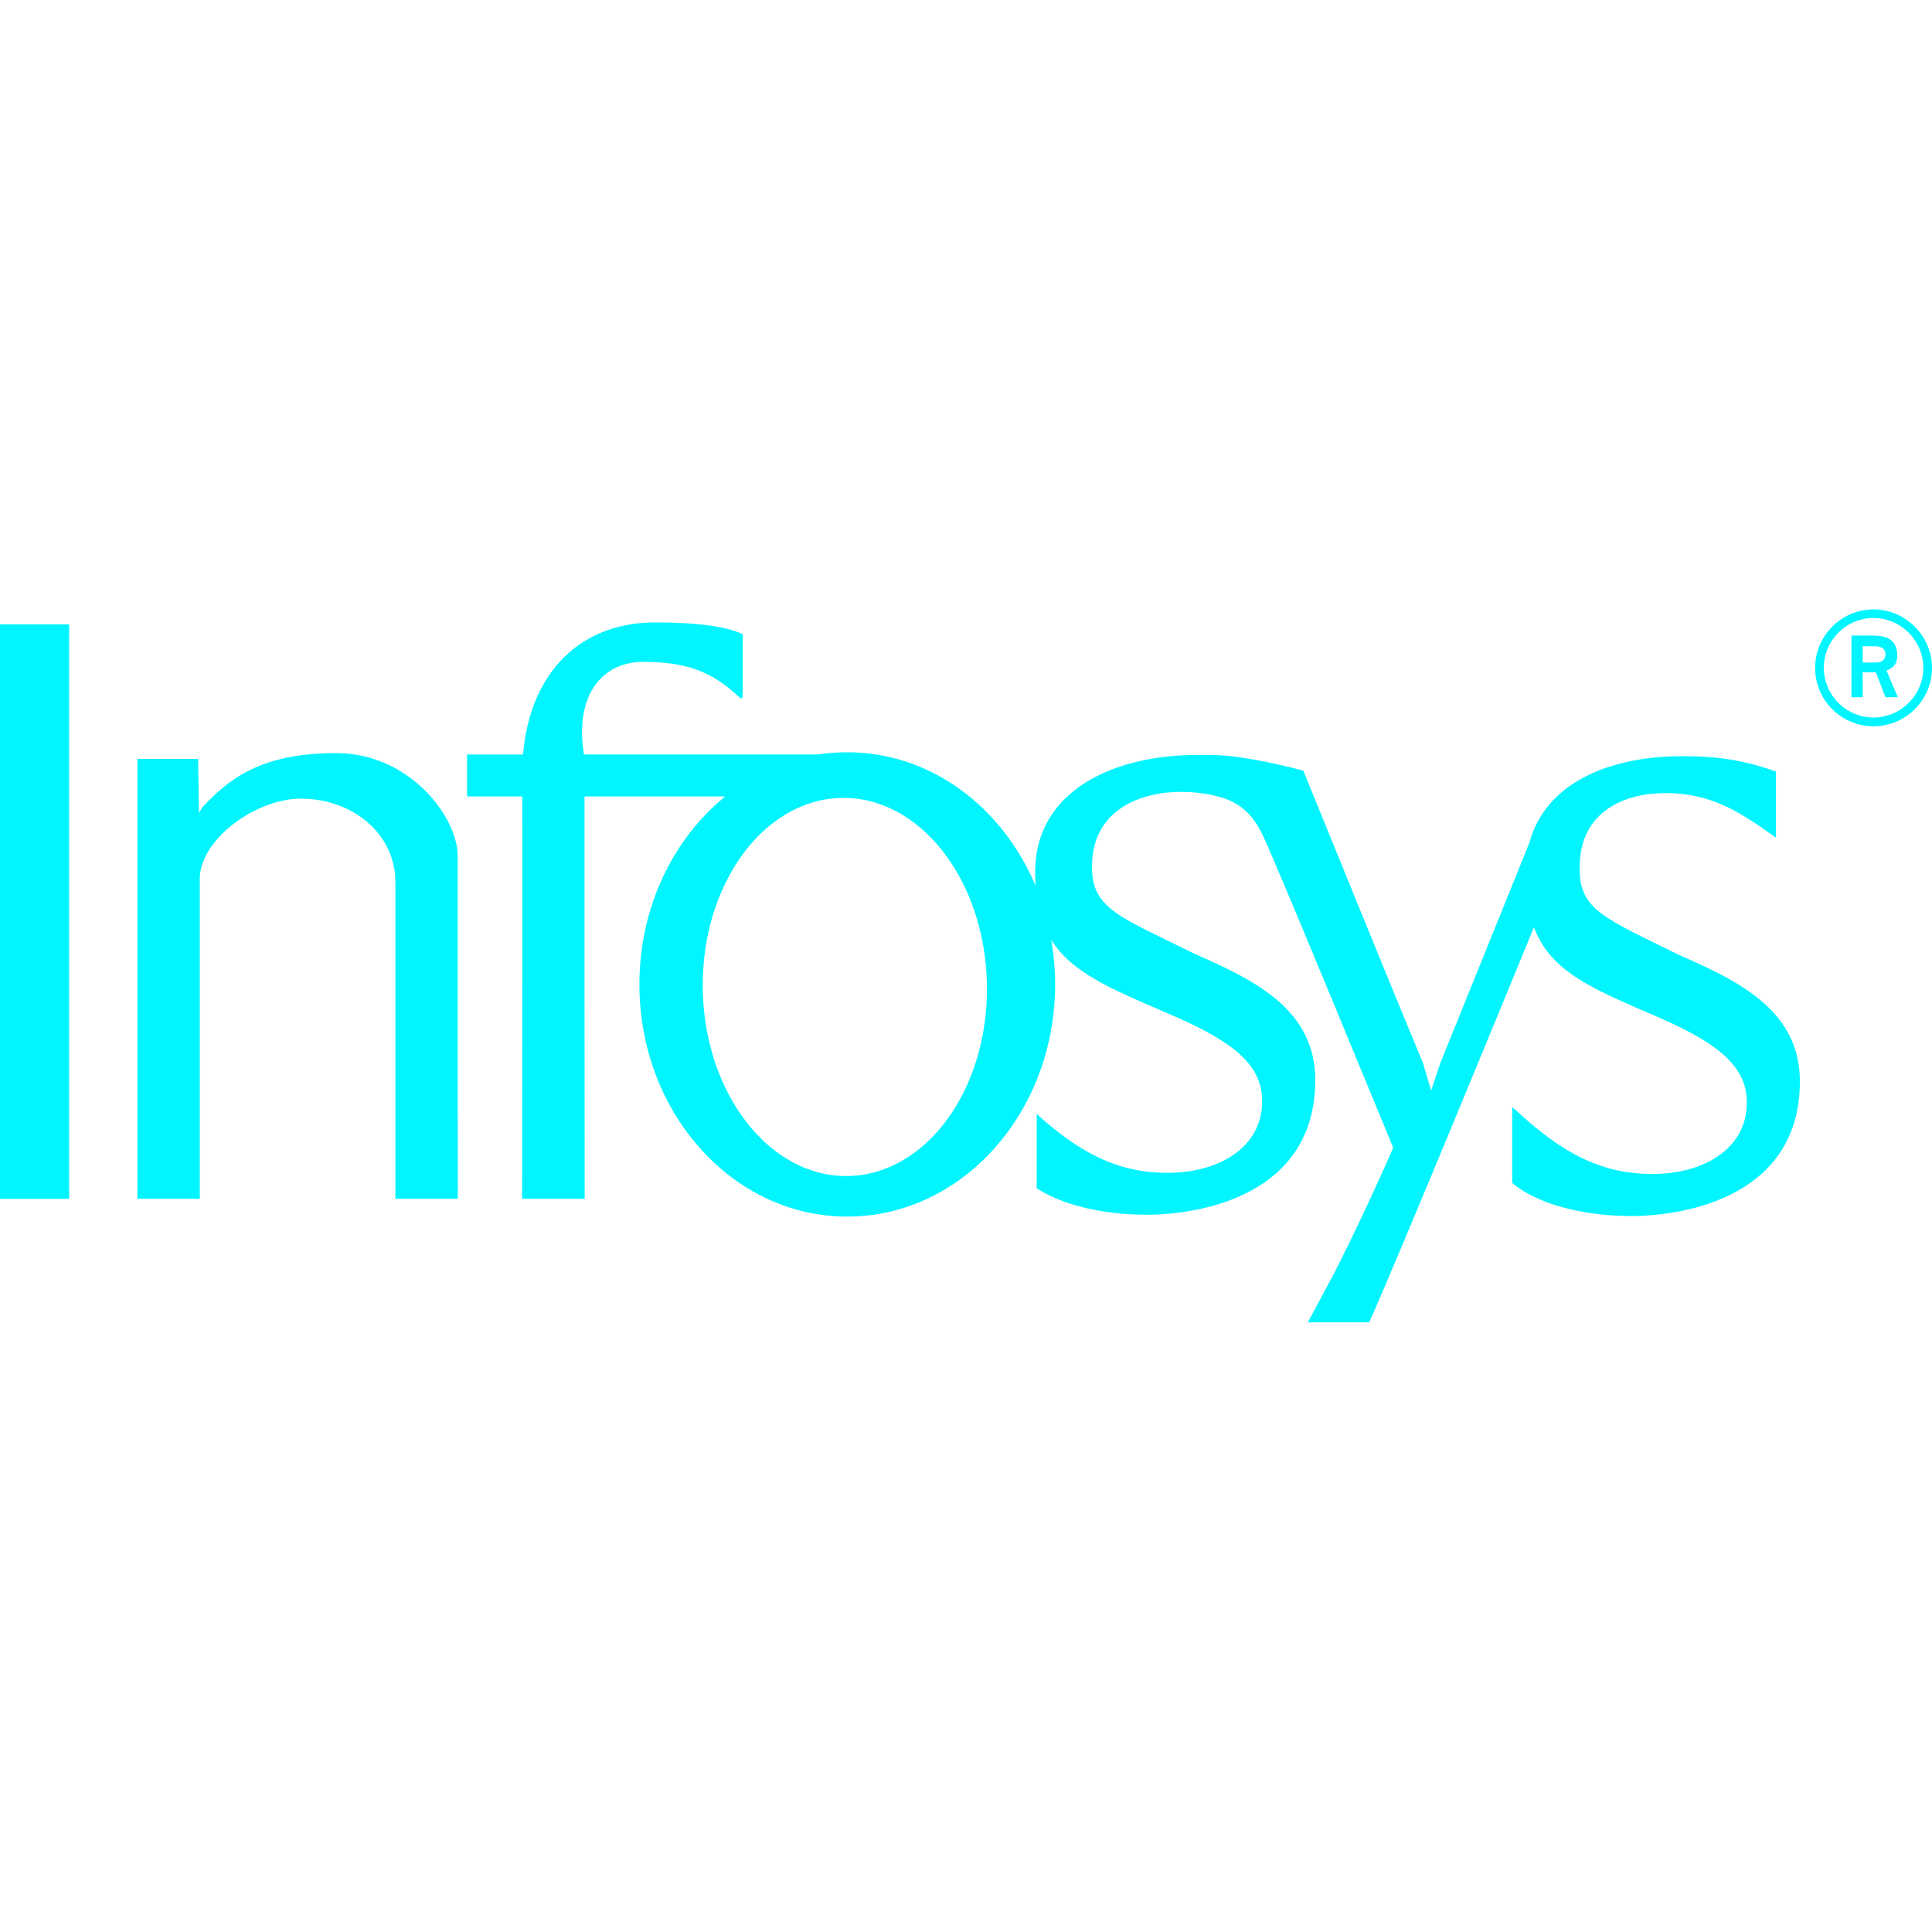
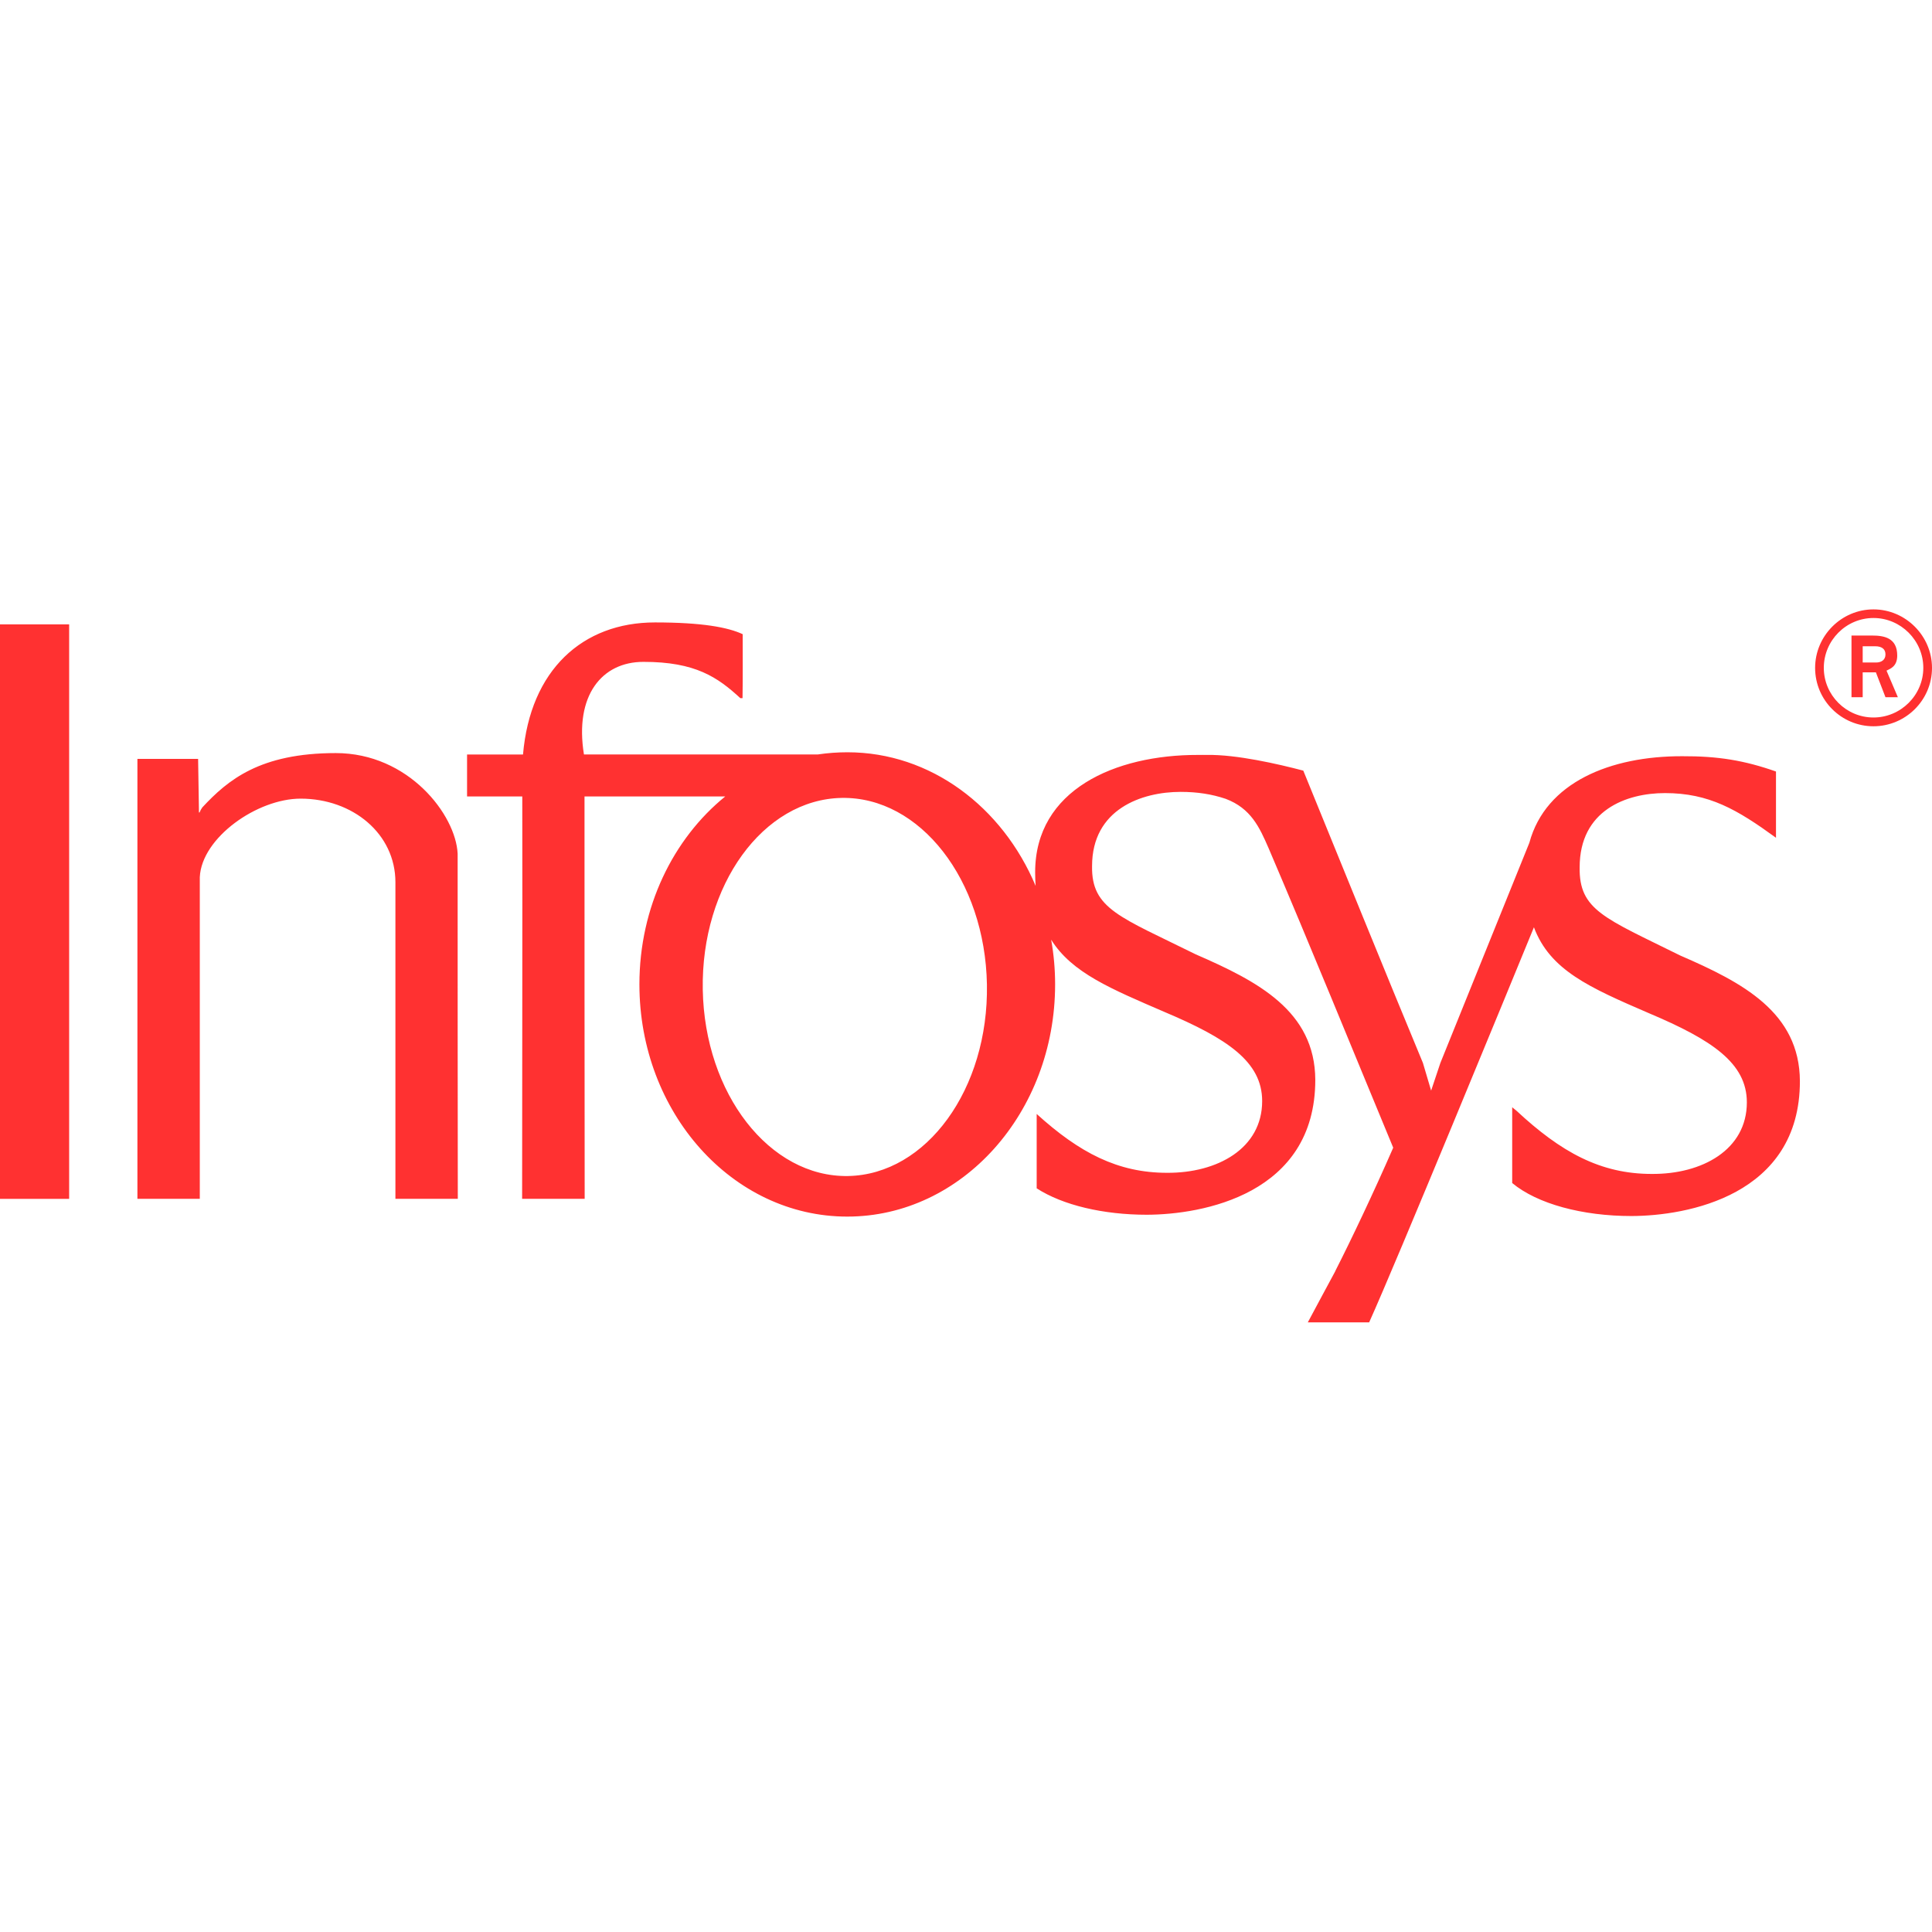
- <svg xmlns="http://www.w3.org/2000/svg" viewBox="0 0 24 24" fill="#00f5ff">
+ <svg xmlns="http://www.w3.org/2000/svg" viewBox="0 0 24 24" fill="#ff3131">
  <path d="M23.273 7.57c-.398 0-.725.328-.725.727 0 .401.326.725.725.725.398 0 .727-.323.727-.725 0-.398-.328-.727-.727-.727zm0 .107c.34 0 .619.28.619.619 0 .34-.28.617-.619.617-.34 0-.617-.278-.617-.617 0-.34.277-.619.617-.619zm-15.137.055c-.9 0-1.549.592-1.639 1.641h-.695v.521h.686c.003 1.666-.002 3.334-.002 4.998h.777c-.002-1.666-.002-3.332-.002-4.998h1.748c-.646.524-1.066 1.374-1.066 2.334 0 1.593 1.156 2.885 2.582 2.885 1.426 0 2.582-1.292 2.582-2.885 0-.19-.017-.375-.049-.555.257.413.749.613 1.408.898.778.329 1.213.617 1.213 1.107 0 .589-.556.895-1.182.891-.611 0-1.088-.249-1.619-.731v.924c.324.209.826.328 1.369.328.684-.002 2.092-.249 2.092-1.676-.004-.856-.715-1.224-1.486-1.559-.938-.465-1.296-.563-1.287-1.096 0-.709.618-.922 1.1-.922.21 0 .389.029.559.086.316.119.421.355.533.611.528 1.236 1.034 2.481 1.549 3.723-.246.564-.526 1.152-.717 1.527l-.004.01-.16.297-.18.336h.762c.332-.734 1.744-4.169 2.047-4.908.2.533.686.747 1.43 1.068.778.329 1.215.617 1.215 1.107 0 .589-.556.894-1.182.889-.635 0-1.126-.269-1.682-.787l-.051-.041v.941c.311.259.871.41 1.482.41.684-.002 2.092-.249 2.092-1.676-.004-.856-.715-1.226-1.486-1.56-.938-.465-1.259-.563-1.25-1.096 0-.709.579-.922 1.06-.922.548 0 .896.204 1.379.555V9.584c-.392-.138-.721-.192-1.164-.19-.891-.002-1.697.323-1.9 1.076l-1.105 2.734-.115.344-.102-.344c-.502-1.209-.993-2.424-1.486-3.631-.315-.083-.831-.201-1.193-.195-.038-.001-.076-0-.115 0-1.03-.002-2.023.433-2.023 1.457 0 .06.002.116.006.17-.412-.981-1.304-1.66-2.338-1.66-.124 0-.247.009-.367.027H7.254c-.119-.733.223-1.15.738-1.15.647-.001.924.192 1.205.451 0 0 .019-.001.027 0 .004-.246.002-.532.002-.795-.185-.086-.506-.146-1.09-.146zM0 7.756v7.137h.859V7.756zm23 .139v.766h.139v-.309h.164l.119.309h.154l-.141-.33c.049-.025.133-.052.133-.188 0-.222-.167-.248-.312-.248zm.139.133h.154c.083 0 .129.034.129.102 0 .068-.052.1-.117.1h-.166zM4.172 9.355c-.945 0-1.343.336-1.658.674a.247.247 0 00-.035.064h-.008v-.043l-.01-.623H1.707v5.465h.775v-3.996c.023-.49.713-.975 1.252-.975.648 0 1.178.436 1.178 1.039v3.932h.775c-.002-1.429-.002-2.858-.002-4.287-.023-.483-.609-1.25-1.514-1.25zm6.283.557c.974-.018 1.782 1.021 1.805 2.318.022 1.297-.75 2.361-1.725 2.379-.974.017-1.782-1.02-1.805-2.316-.022-1.297.75-2.363 1.725-2.381Z" />
</svg>
